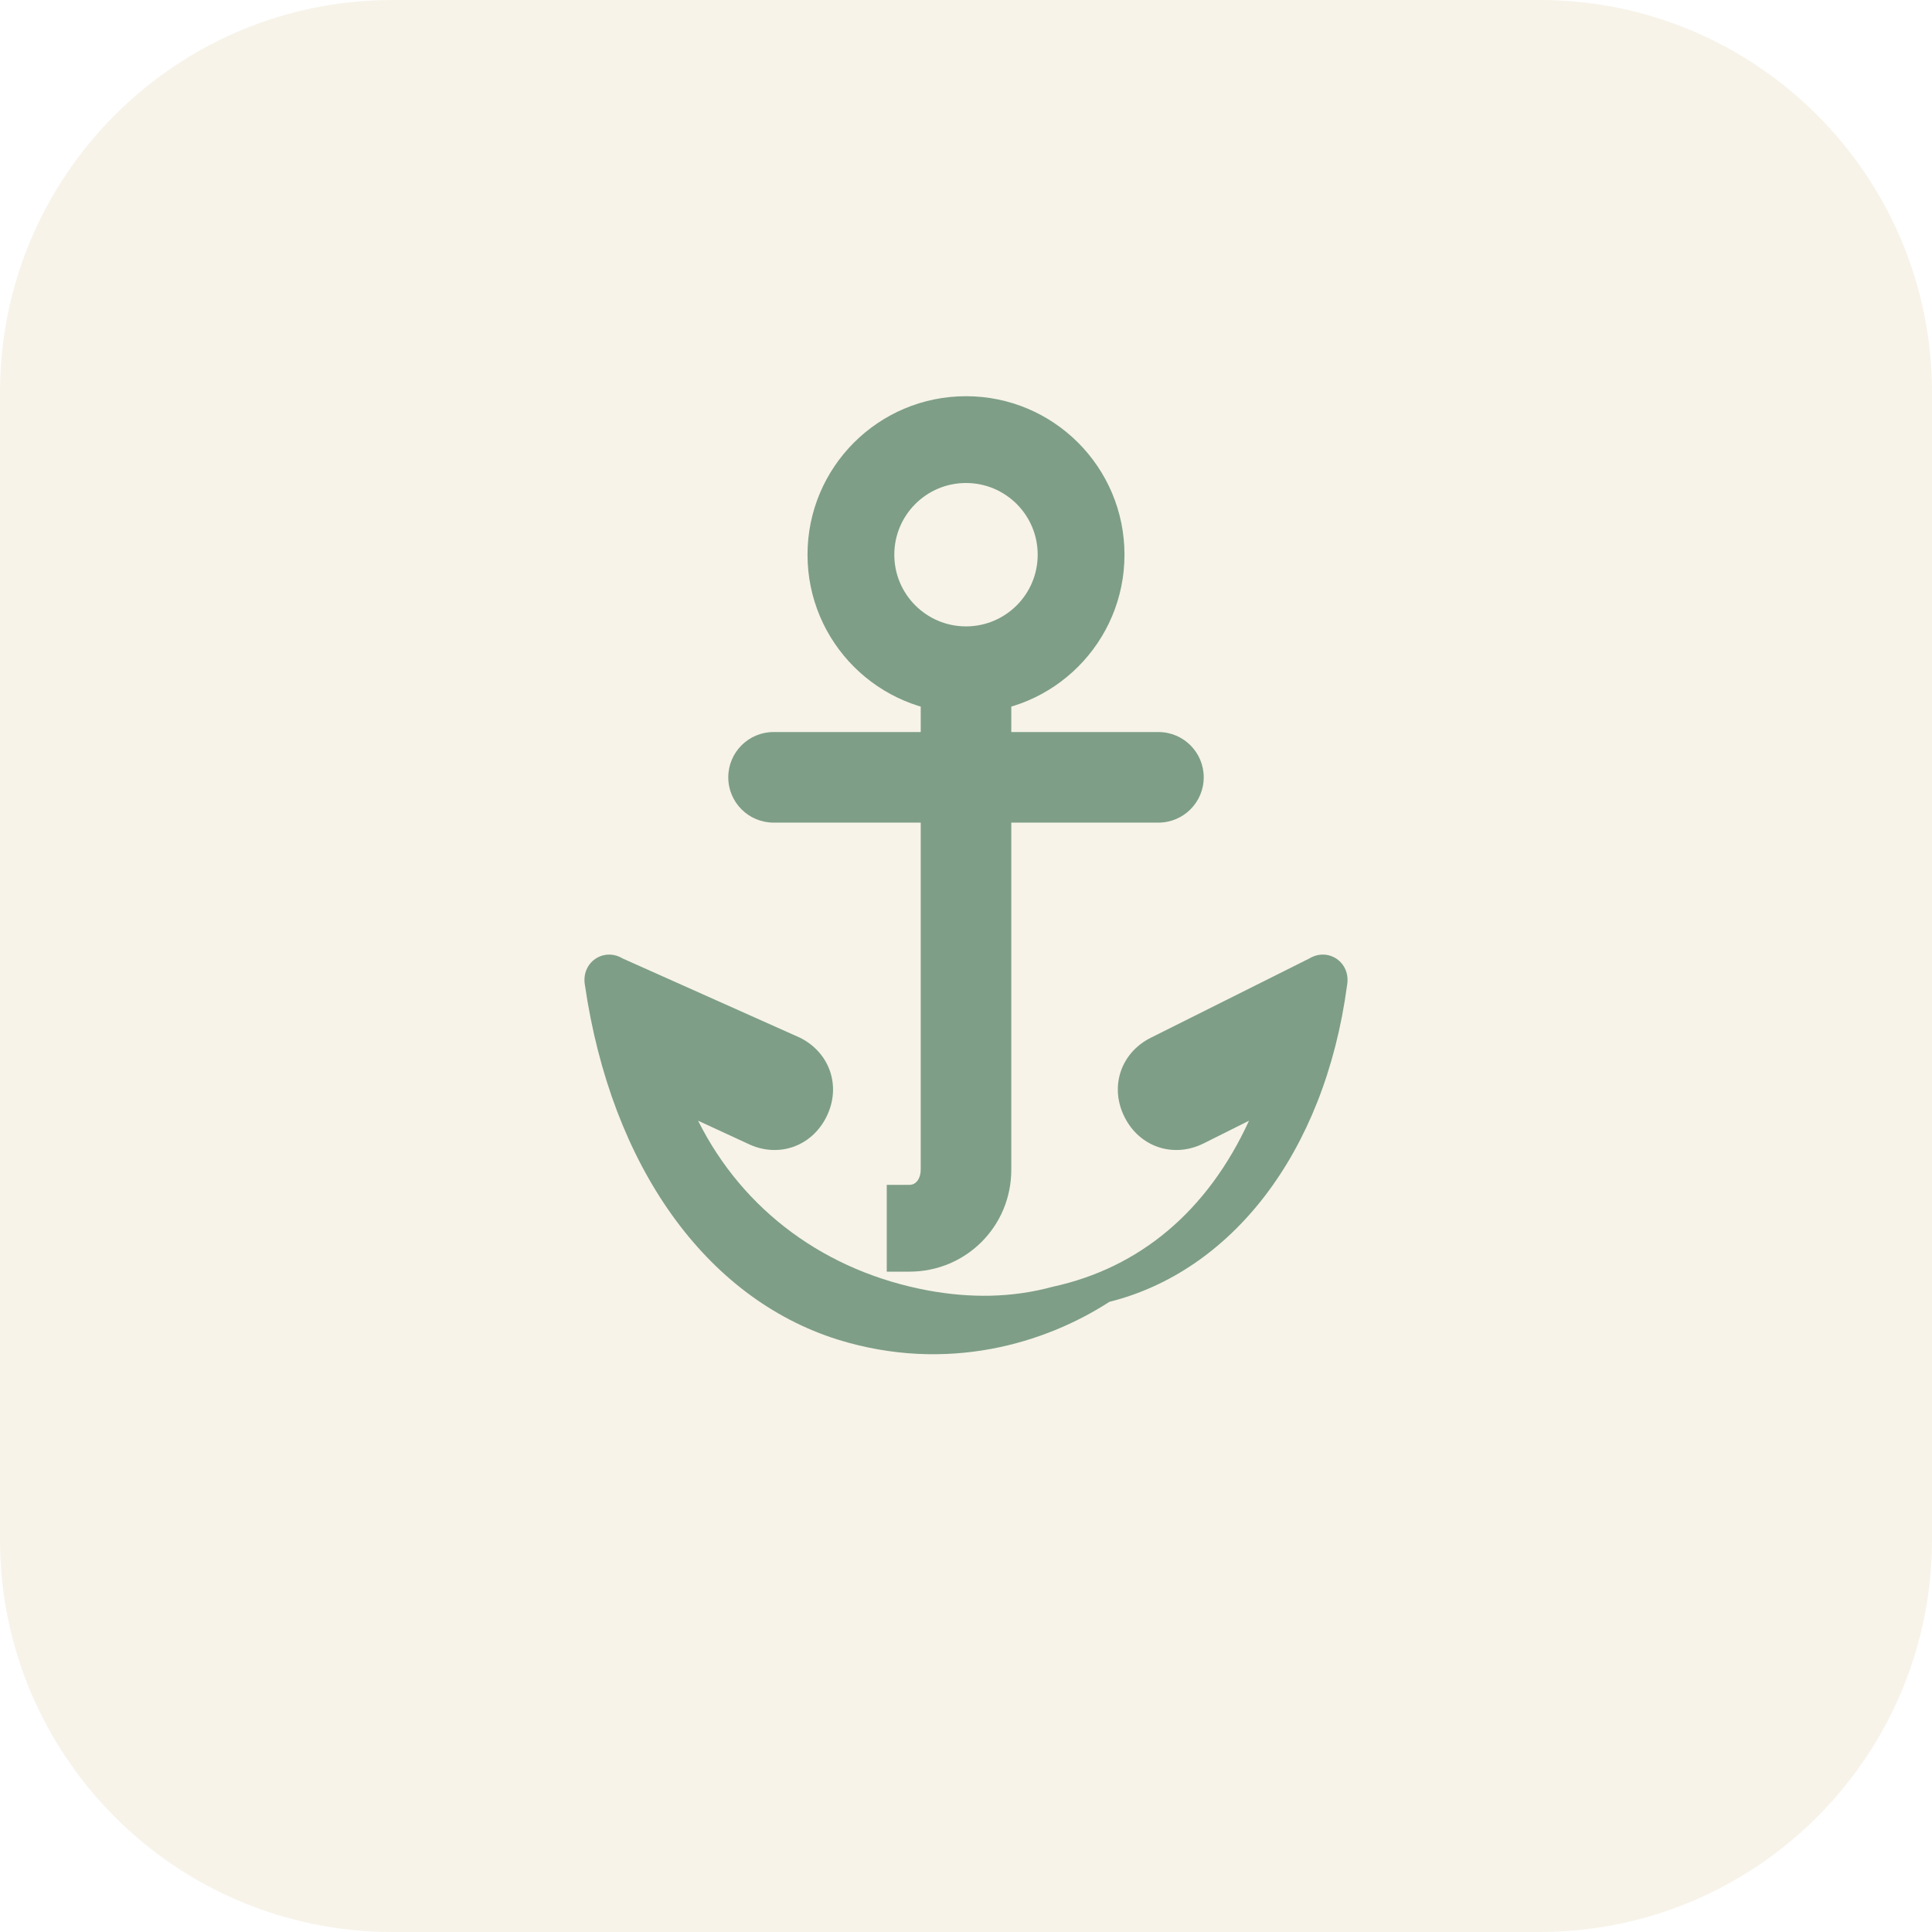
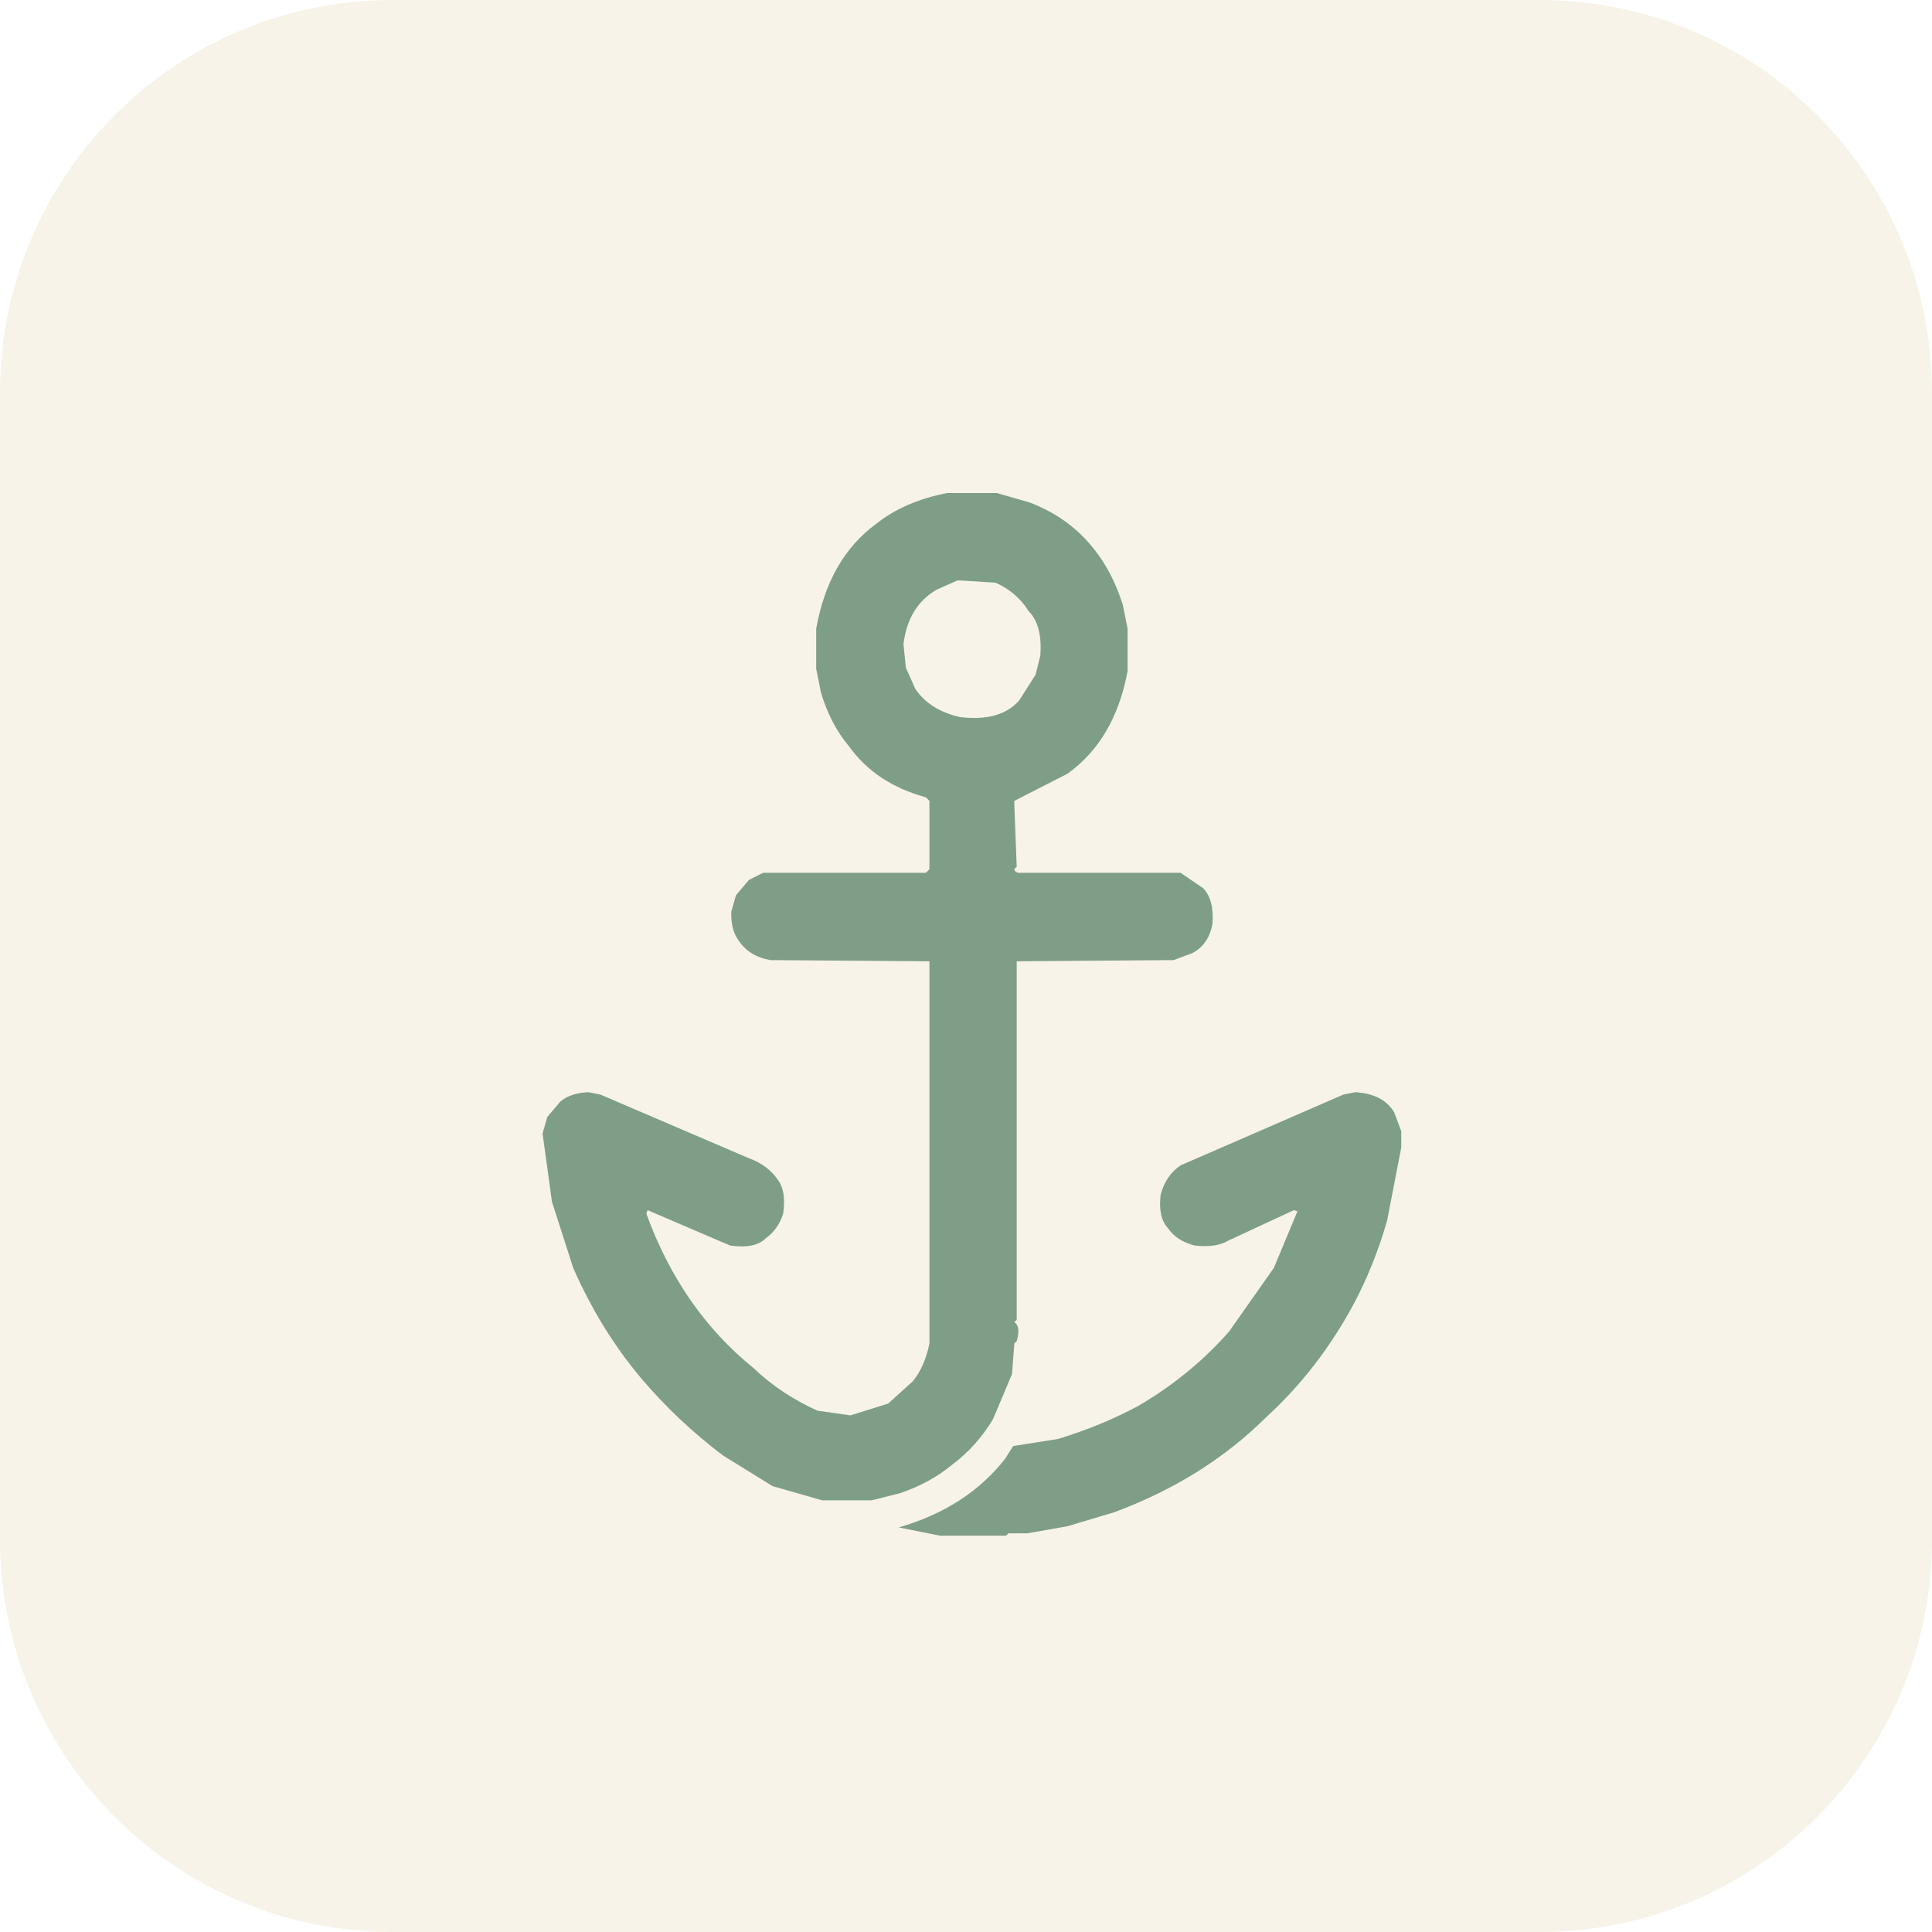
- <svg xmlns="http://www.w3.org/2000/svg" viewBox="0 0 512 512" role="img" aria-labelledby="title desc">
+ <svg xmlns="http://www.w3.org/2000/svg" viewBox="0 0 512 512" role="img" aria-label="锚点 Anchor">
  <rect width="512" height="512" rx="104" fill="#F7F3E9" />
-   <g fill="#7E9E87">
-     <path fill-rule="evenodd" d="M256 105a42 42 0 1 1 0 84 42 42 0 0 1 0-84Zm0 23a19 19 0 1 0 0 38 19 19 0 0 0 0-38Z" />
-     <path d="M244 178h24v132c0 15-12 27-27 27h-6v-23h6c2 0 3-2 3-4V178Z" />
-     <rect x="193" y="194" width="126" height="24" rx="12" />
-     <path d="M165 254c-5-3-11 1-10 7 7 48 32 83 67 94 29 9 55 1 72-10 32-8 57-39 63-84 1-6-5-10-10-7l-42 21c-8 4-11 13-7 21 4 8 13 11 21 7l12-6c-11 24-29 39-52 44-11 3-22 3-33 1-27-5-49-21-61-45l13 6c8 4 17 1 21-7 4-8 1-17-7-21l-47-21Z" />
+   <g transform="scale(0.62515)" fill="#7E9E87" fill-rule="evenodd">
+     <path d="M 401.5 209 L 422.5 209 L 436.5 213 Q 451.3 218.7 461 229.5 Q 471 240.5 476 256.5 L 478 266.5 L 478 284.5 Q 472.6 313.6 452.5 328 L 430 339.5 L 430 341.5 L 431 367.5 Q 428.8 368.8 431.5 370 L 500.5 370 L 510 376.5 Q 514.7 381.3 514 391.5 Q 512.4 400.4 505.5 404 L 497.5 407 L 431 407.5 L 431 559.5 L 430 560.5 Q 432.8 562.3 431 568.5 L 430 569.5 L 429 582.5 L 421 601.5 Q 414.1 613.1 403.5 621 Q 394.2 628.7 381.5 633 L 369.5 636 L 348.5 636 L 327.5 630 L 306.5 617 Q 287.4 602.6 272 584.5 Q 254.6 563.9 243 537.5 L 234 509.5 L 230 480.5 L 232 473.5 L 237.5 467 Q 241.8 463.3 249.5 463 L 254.5 464 L 317.5 491 Q 325.6 493.9 330 500.5 Q 333.3 505.2 332 514.5 Q 329.8 521.3 324.5 525 Q 320 529.5 309.5 528 L 274.5 513 L 274 514.5 Q 288.8 555.2 319.5 580 Q 331 591 346.5 598 L 360.5 600 L 376.5 595 L 387 585.5 Q 392.1 579.1 394 569.5 L 394 407.5 L 326.5 407 Q 317.3 405.3 313 398.5 Q 309.8 394.2 310 386.5 L 312 379.5 L 317.5 373 L 323.5 370 L 392.5 370 L 394 368.5 L 394 339.5 L 392.5 338 Q 371.3 332.2 360 316.5 Q 352 307 348 293.5 L 346 283.5 L 346 266.5 Q 351.3 236.8 371.5 222 Q 383.5 212.5 401.5 209 Z M 406 246 L 397 250 Q 385 257 383 273 L 384 283 L 388 292 Q 394 301 407 304 Q 424 306 432 297 L 439 286 L 441 278 Q 442 265 436 259 Q 431 251 422 247 L 406 246 Z " />
+     <path d="M 574.5 463 Q 586.3 463.7 591 471.5 L 594 479.5 L 594 486.5 L 588 517.5 Q 582.5 536.5 574 552.5 Q 559 580.5 536.5 601 Q 510.4 626.9 472.5 641 L 452.5 647 L 435.5 650 L 427.5 650 L 426.5 651 L 398.5 651 L 381 647.5 Q 409.7 639.2 426 618.5 L 429.5 613 L 448.5 610 Q 466.9 604.4 482.5 596 Q 504.6 583.1 521 564.5 L 540 537.5 L 550 513.5 L 548.5 513 L 520.5 526 Q 515.5 529 506.5 528 Q 498.8 526.1 495 520.5 Q 490.9 516 492 506.5 Q 494.2 498.2 500.5 494 L 569.5 464 L 574.5 463 Z " />
  </g>
</svg>
